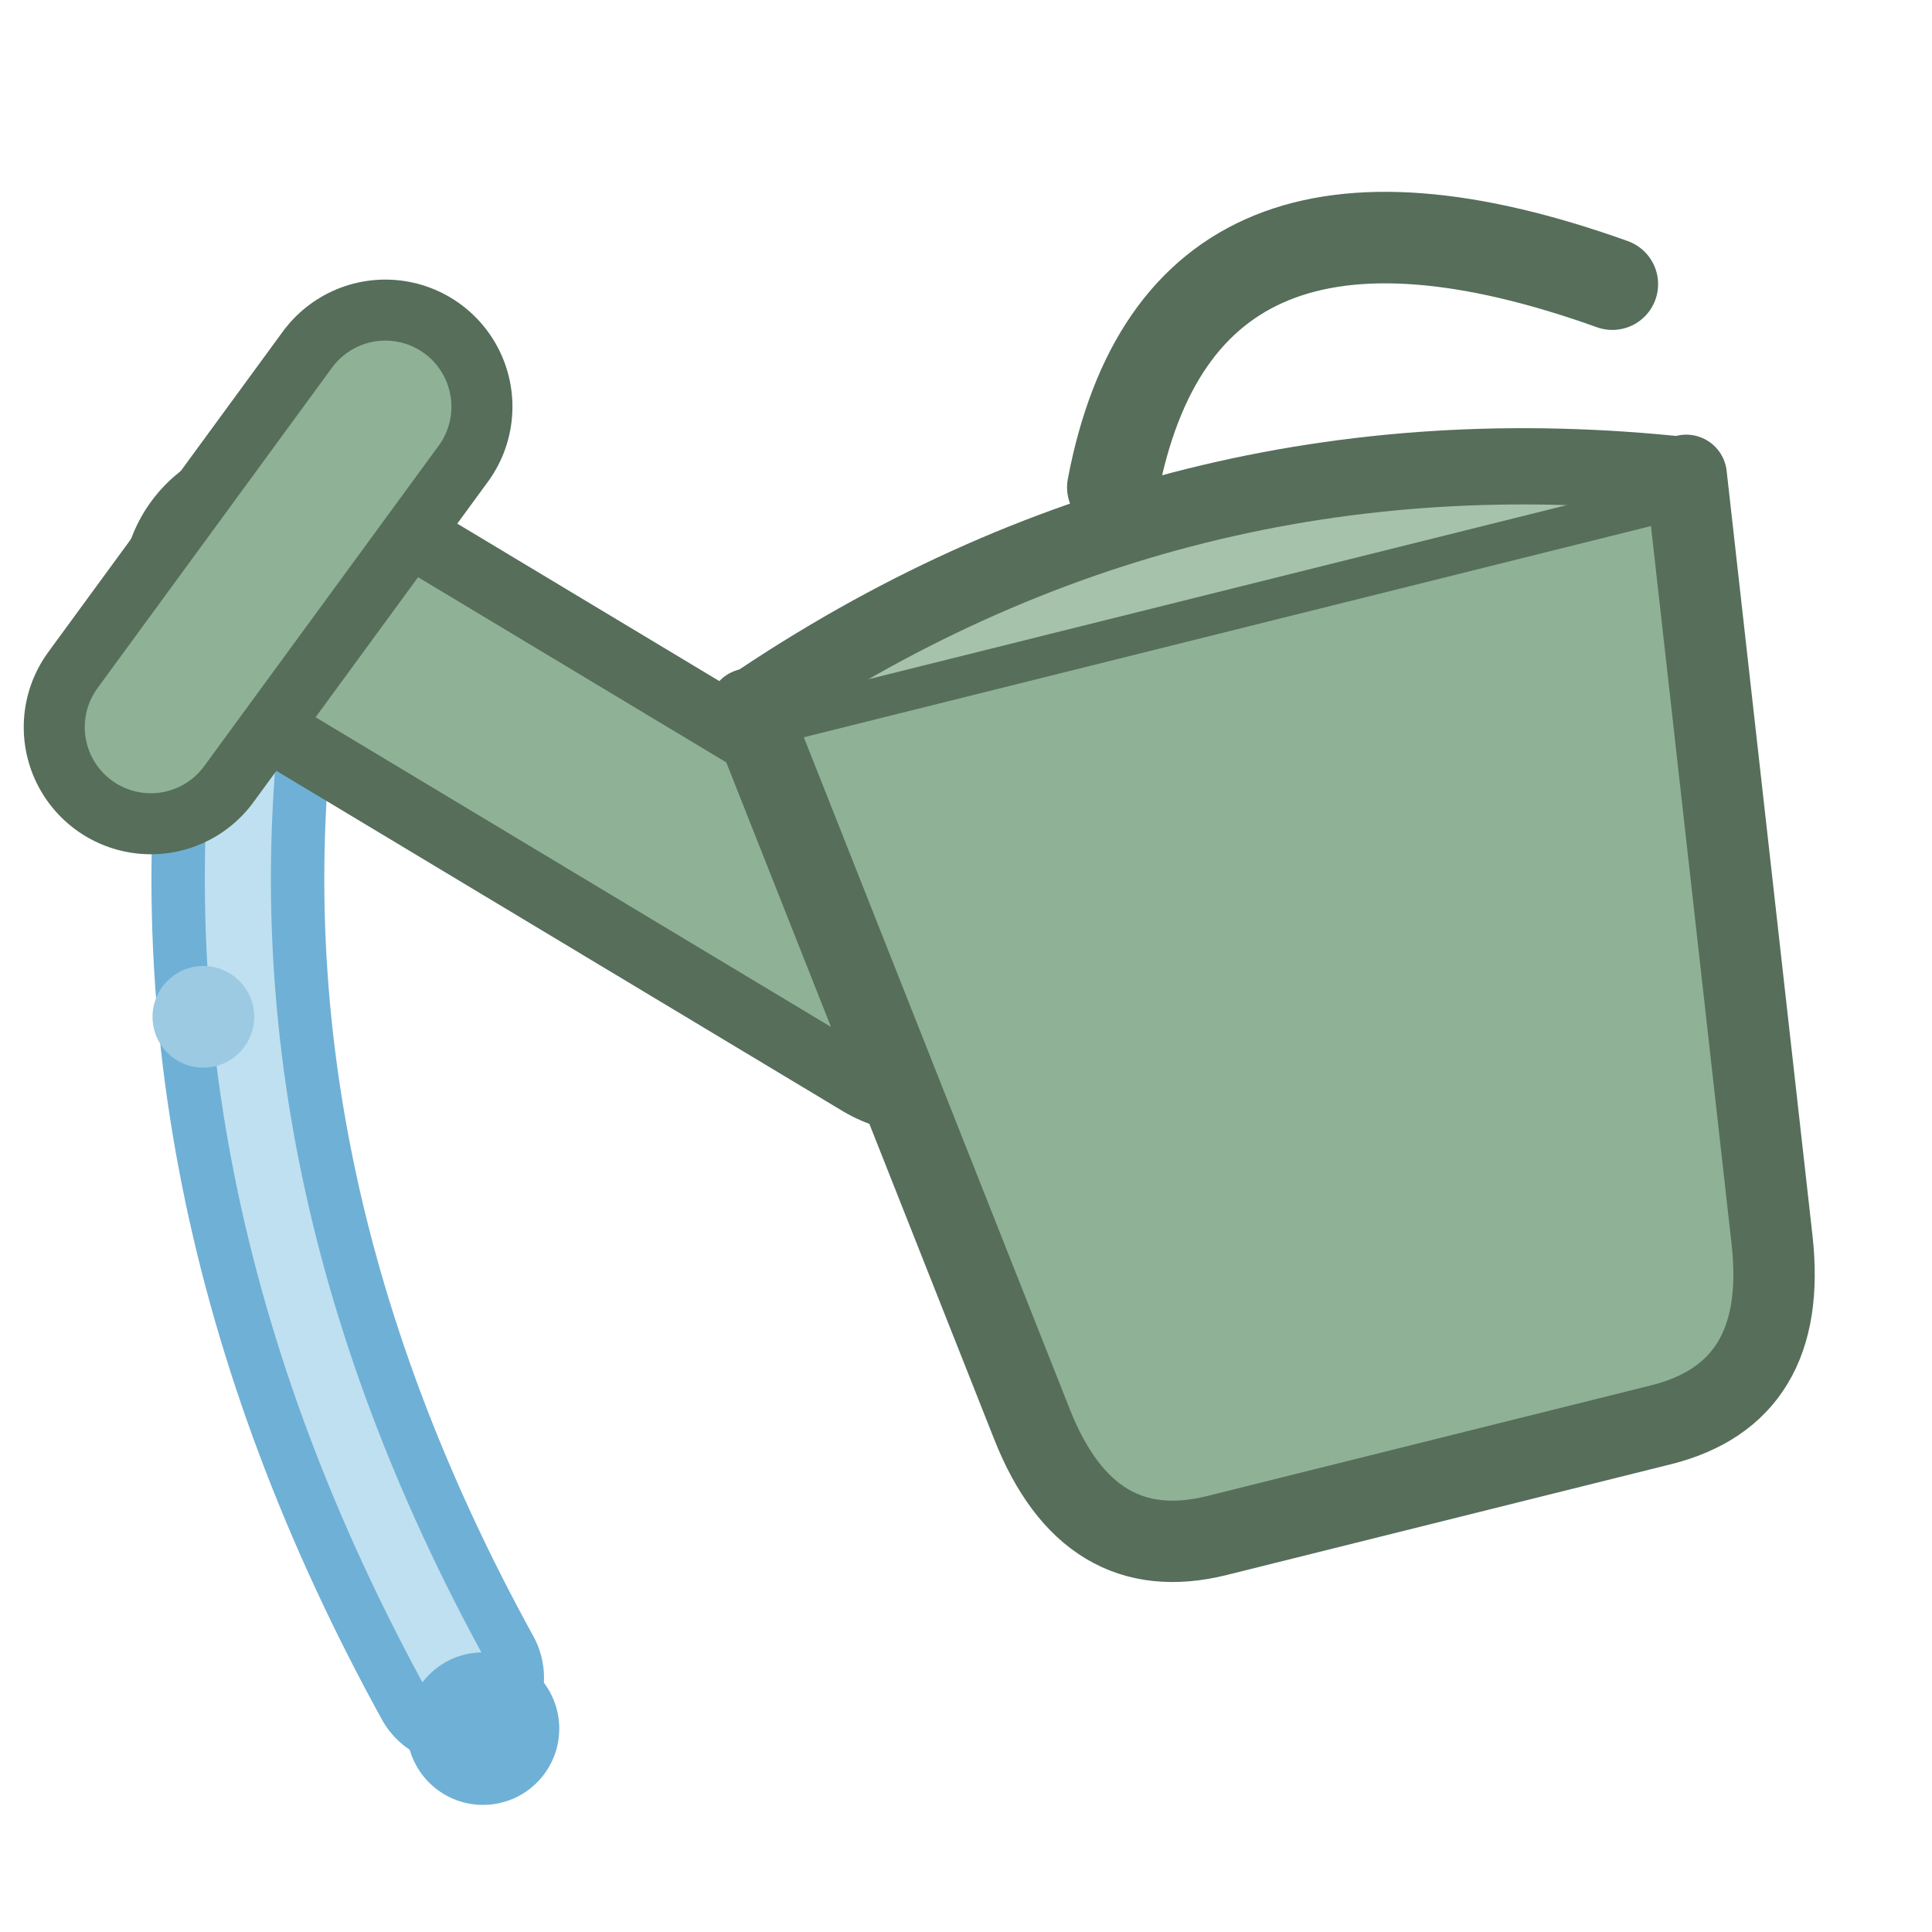
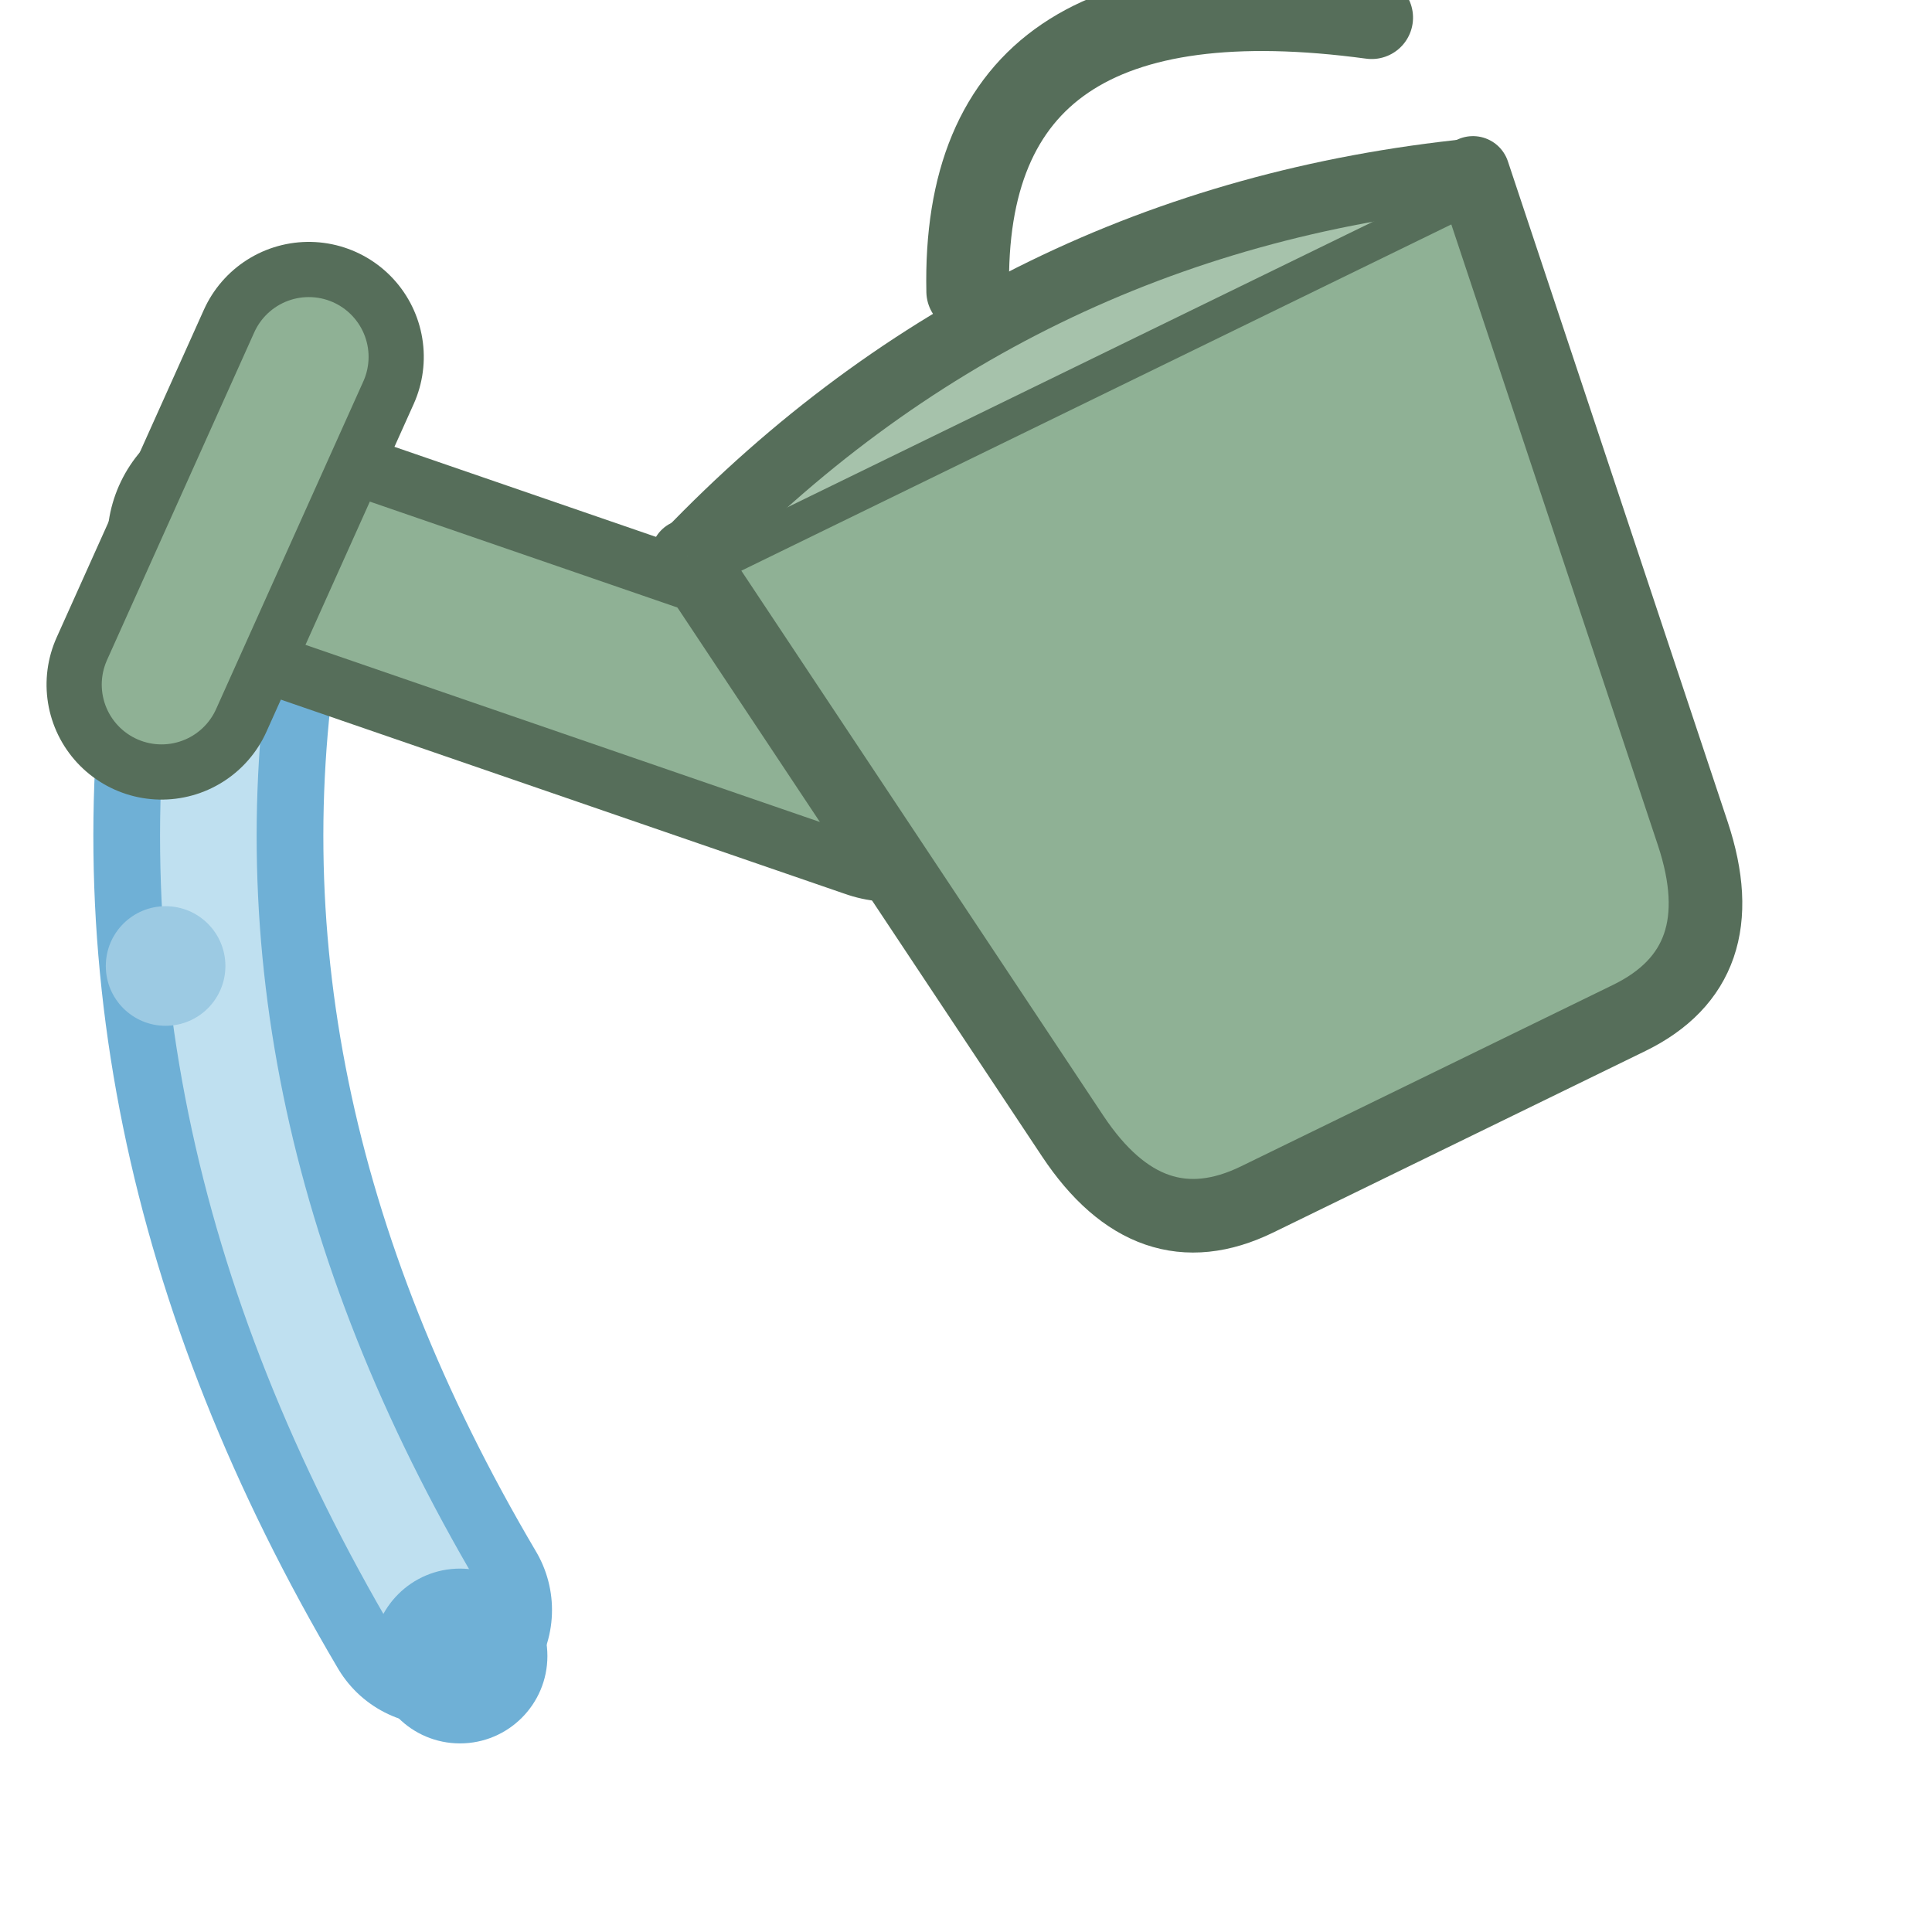
- <svg xmlns="http://www.w3.org/2000/svg" width="38" height="38" viewBox="0 0 38 38">
-   <path d="M5 13 Q3.5 23 9 33" stroke="#6fb0d6" stroke-width="3.4" stroke-linecap="round" fill="none" />
-   <path d="M5 13 Q3.5 23 9 33" stroke="#bfe0f0" stroke-width="1.3" stroke-linecap="round" fill="none" />
-   <circle cx="9.5" cy="34" r="1.5" fill="#6fb0d6" />
-   <circle cx="4" cy="20" r="1" fill="#9ccae3" />
-   <g transform="rotate(-14 6 12)">
+ <svg xmlns="http://www.w3.org/2000/svg" width="42" height="42" viewBox="0 0 42 42">
+   <path d="M5 13 Q3 24 9.5 35" stroke="#6fb0d6" stroke-width="5" stroke-linecap="round" fill="none" />
+   <path d="M5 13 Q3 24 9.5 35" stroke="#bfe0f0" stroke-width="2.1" stroke-linecap="round" fill="none" />
+   <circle cx="10" cy="36" r="1.9" fill="#6fb0d6" />
+   <circle cx="3.6" cy="21" r="1.3" fill="#9ccae3" />
+   <g transform="rotate(-26 6 12)">
    <path d="M16 22 L5.5 11.5" stroke="#566e5a" stroke-width="6" stroke-linecap="round" fill="none" />
    <path d="M16 22 L5.5 11.5" stroke="#8fb195" stroke-width="3.4" stroke-linecap="round" fill="none" />
    <path d="M2.5 13.5 L8.5 8.5" stroke="#566e5a" stroke-width="5" stroke-linecap="round" fill="none" />
    <path d="M2.5 13.5 L8.5 8.5" stroke="#8fb195" stroke-width="2.6" stroke-linecap="round" fill="none" />
    <path d="M14 16 H33 L31 31 Q30.6 34 28 34 H19 Q16.4 34 16 31 Z" fill="#8fb195" stroke="#566e5a" stroke-width="1.6" stroke-linejoin="round" />
    <path d="M14 16 Q23.5 12.5 33 16" fill="#a6c2ab" stroke="#566e5a" stroke-width="1.5" stroke-linejoin="round" />
    <path d="M22 13.5 Q25 7 32.5 12" fill="none" stroke="#566e5a" stroke-width="1.8" stroke-linecap="round" />
  </g>
</svg>
